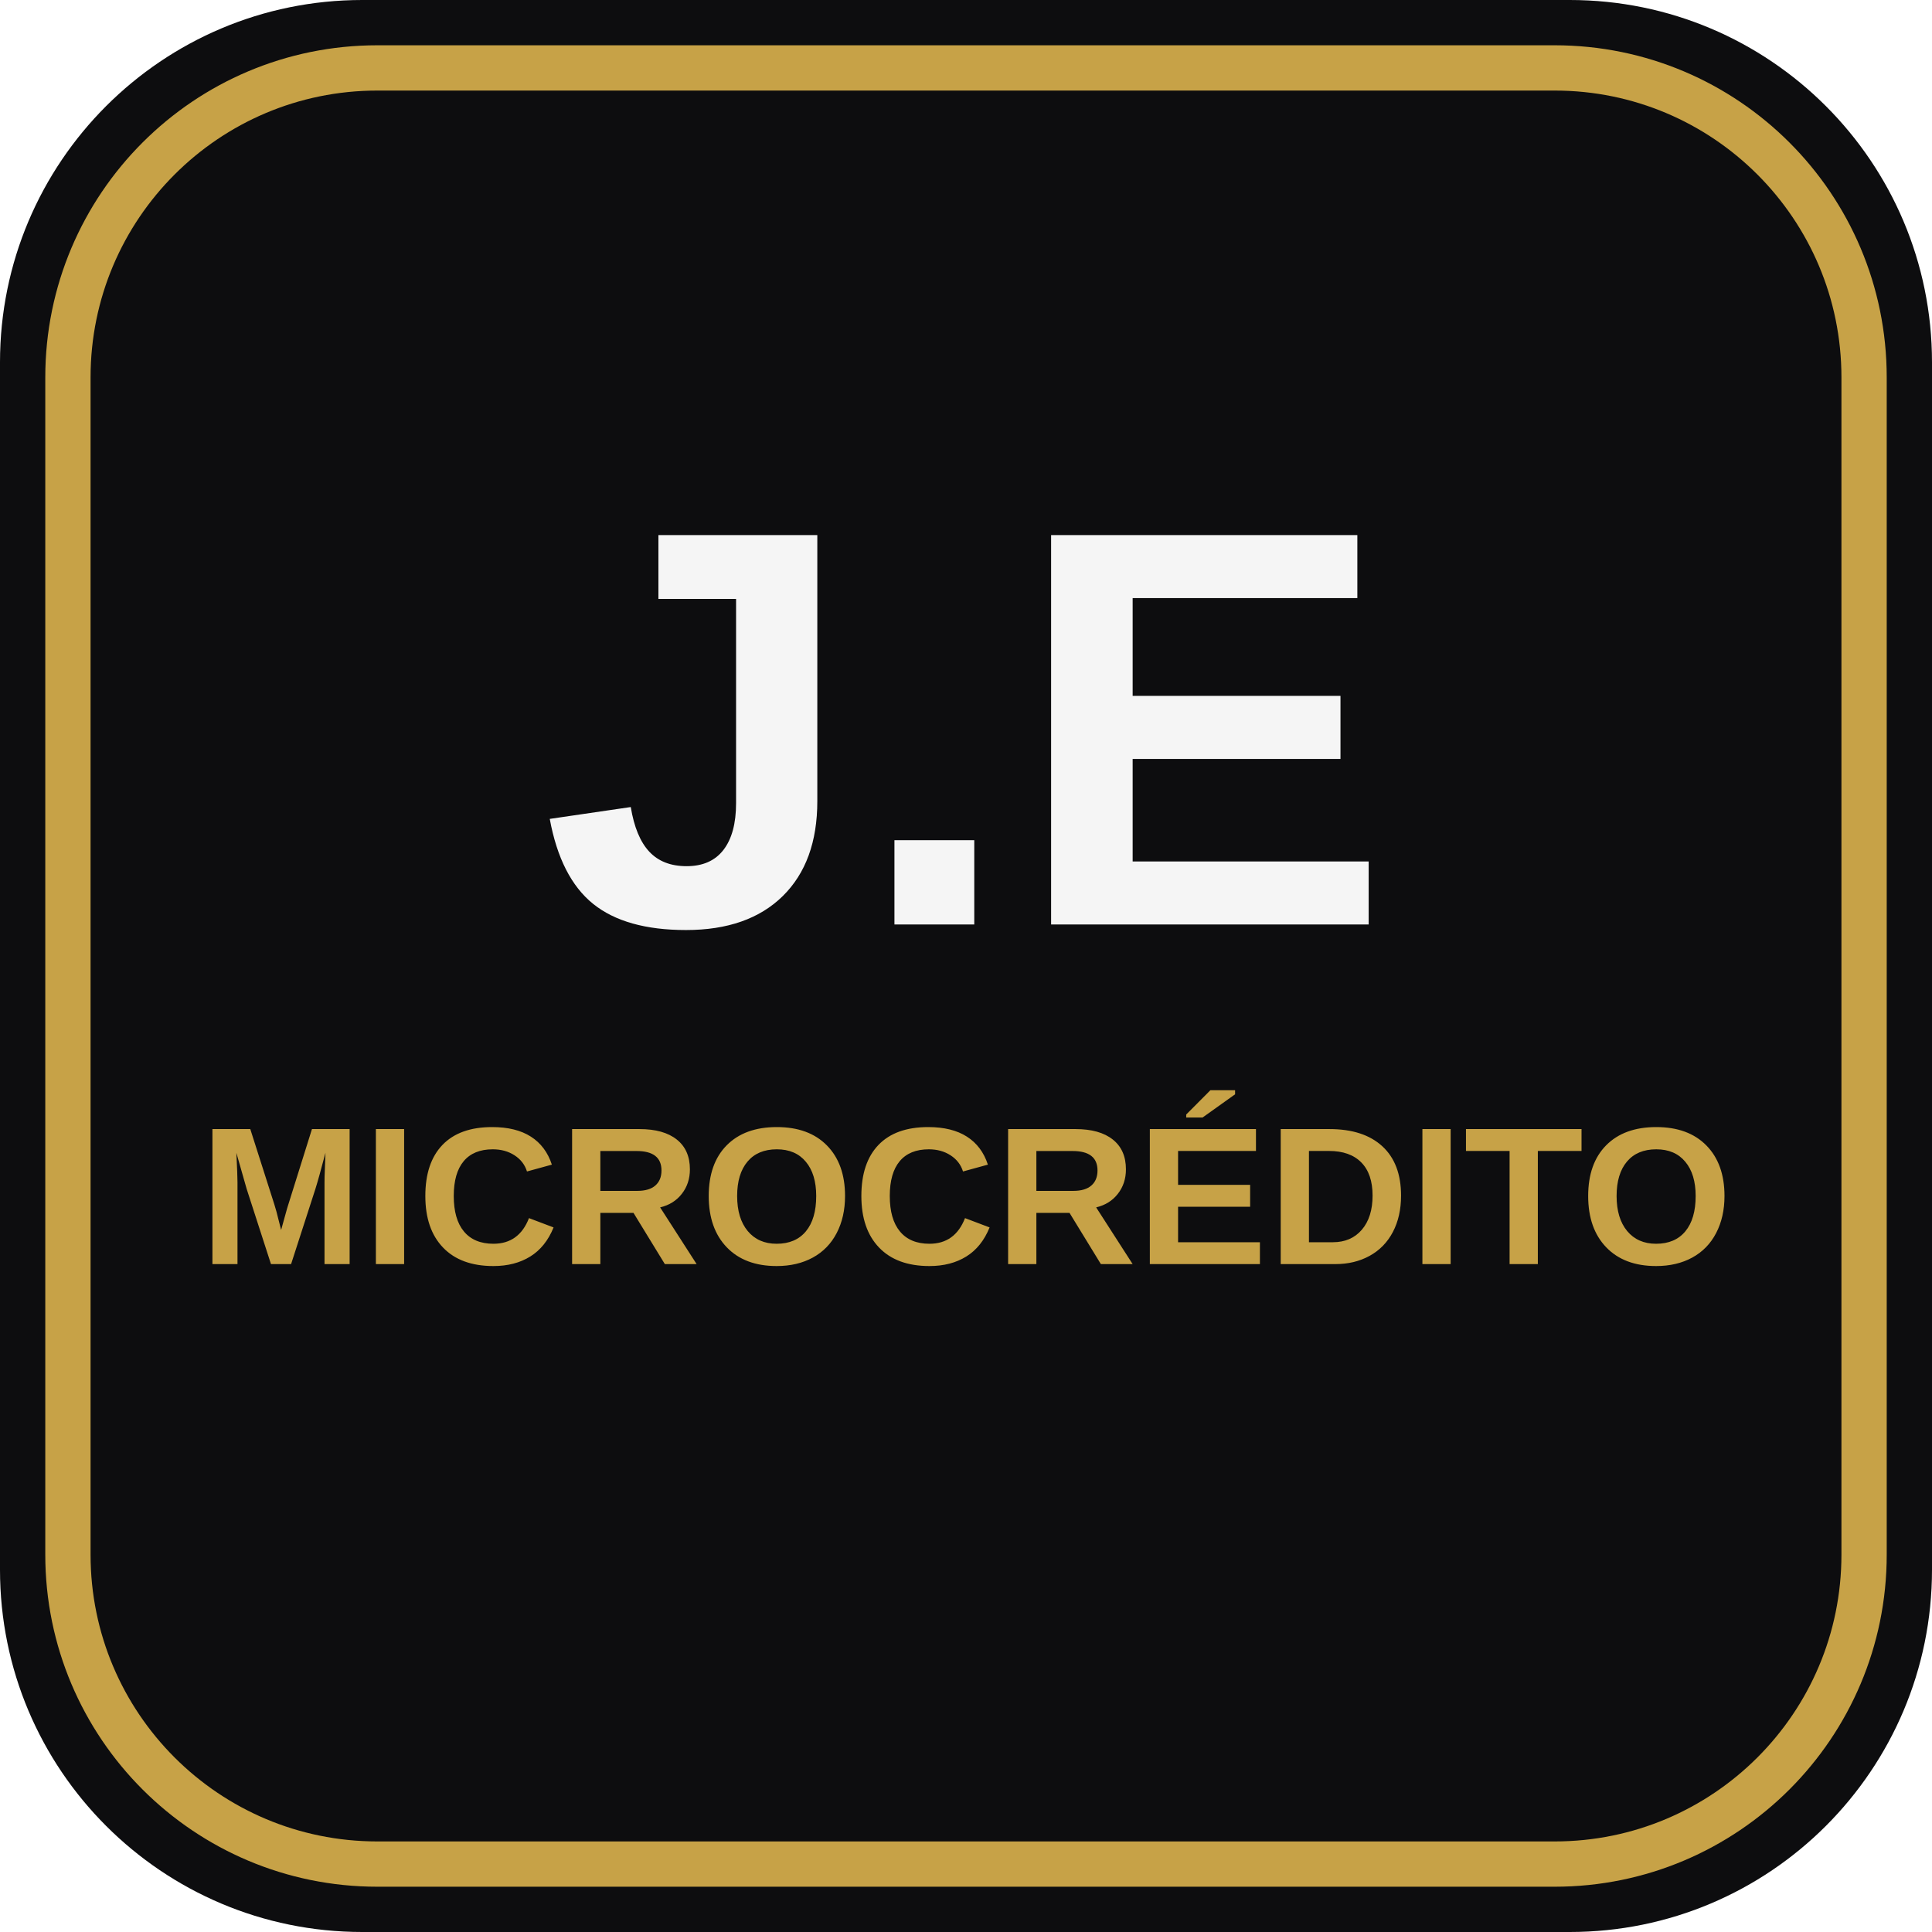
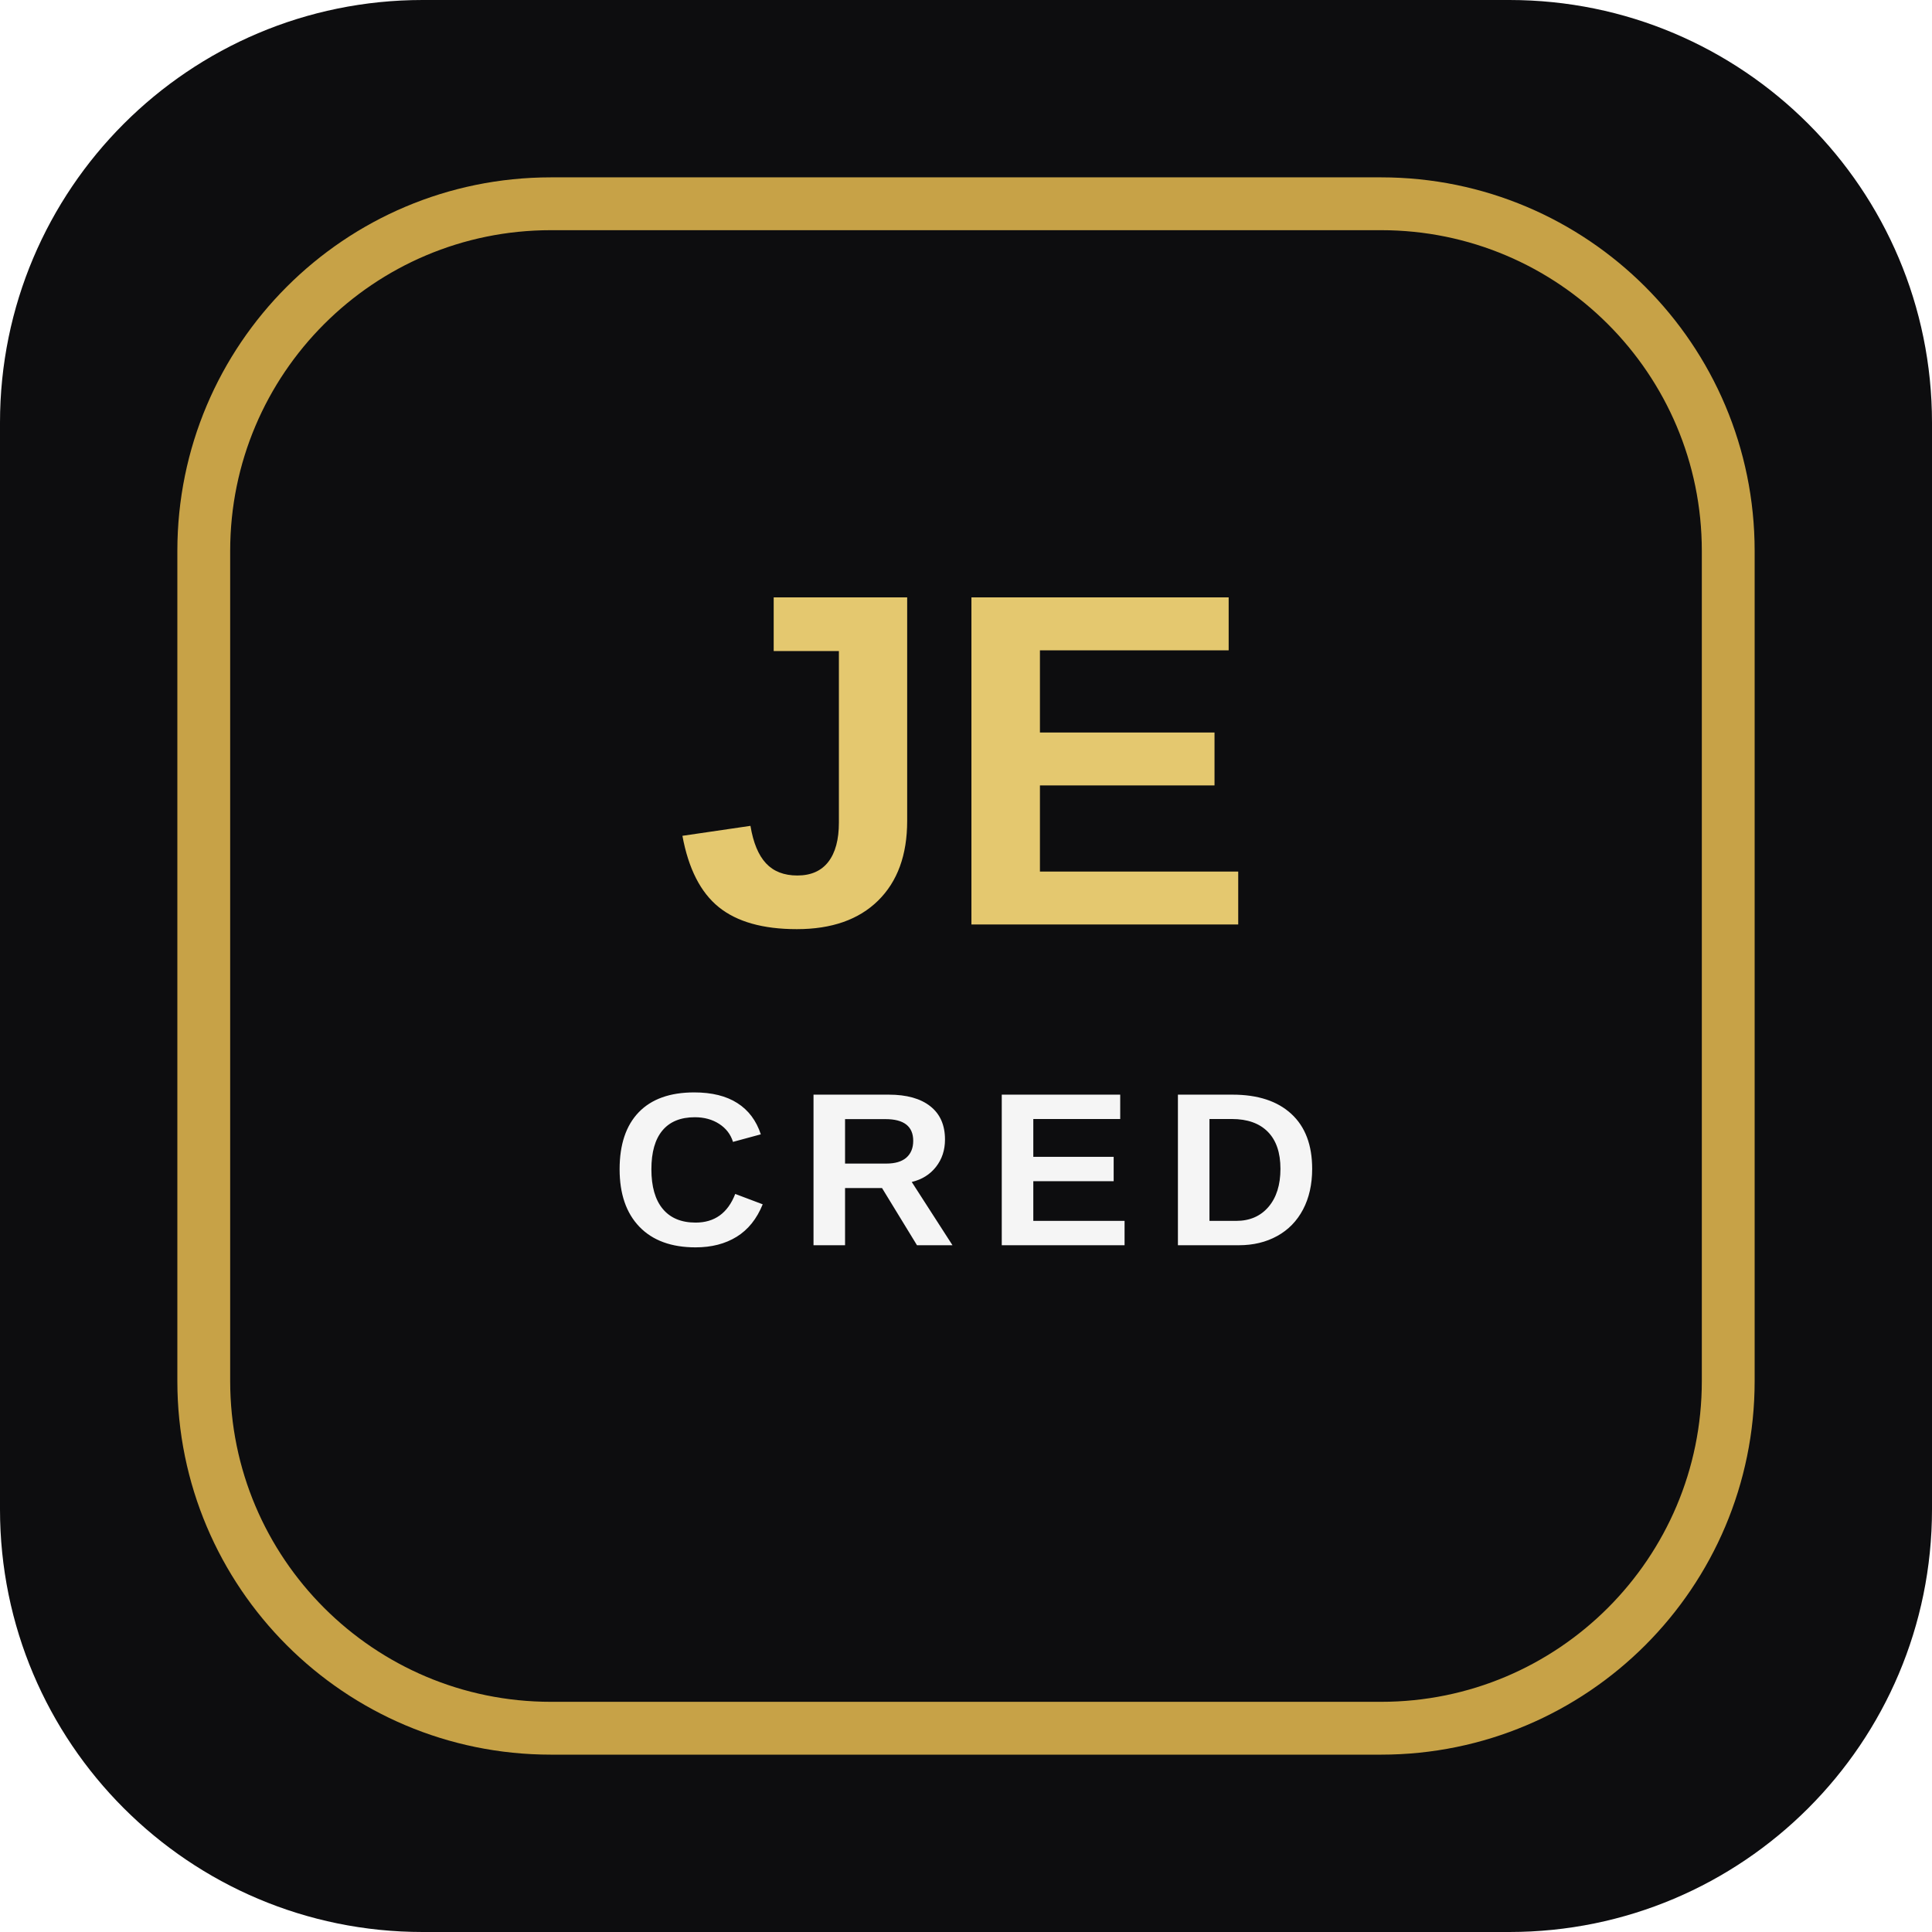
- <svg xmlns="http://www.w3.org/2000/svg" width="512" height="512" viewBox="0 0 512 512">
-   <rect width="512" height="512" rx="96" fill="#0d0d0f" />
-   <rect x="18" y="18" width="476" height="476" rx="82" fill="none" stroke="#c7a247" stroke-width="12" />
-   <text x="256" y="245" text-anchor="middle" font-family="Arial, Helvetica, sans-serif" font-size="150" font-weight="700" fill="#f5f5f5">J.E</text>
-   <text x="256" y="335" text-anchor="middle" font-family="Arial, Helvetica, sans-serif" font-size="52" font-weight="700" fill="#c7a247">MICROCRÉDITO</text>
+ <svg xmlns="http://www.w3.org/2000/svg" viewBox="0 0 512 512">
+   <rect width="512" height="512" rx="112" fill="#0d0d0f" />
+   <rect x="54" y="54" width="404" height="404" rx="92" fill="none" stroke="#c7a247" stroke-width="14" />
+   <text x="256" y="245" text-anchor="middle" font-family="Arial,Helvetica,sans-serif" font-size="126" font-weight="900" fill="#e4c86f">JE</text>
+   <text x="256" y="330" text-anchor="middle" font-family="Arial,Helvetica,sans-serif" font-size="58" font-weight="800" letter-spacing="8" fill="#f5f5f5">CRED</text>
</svg>
